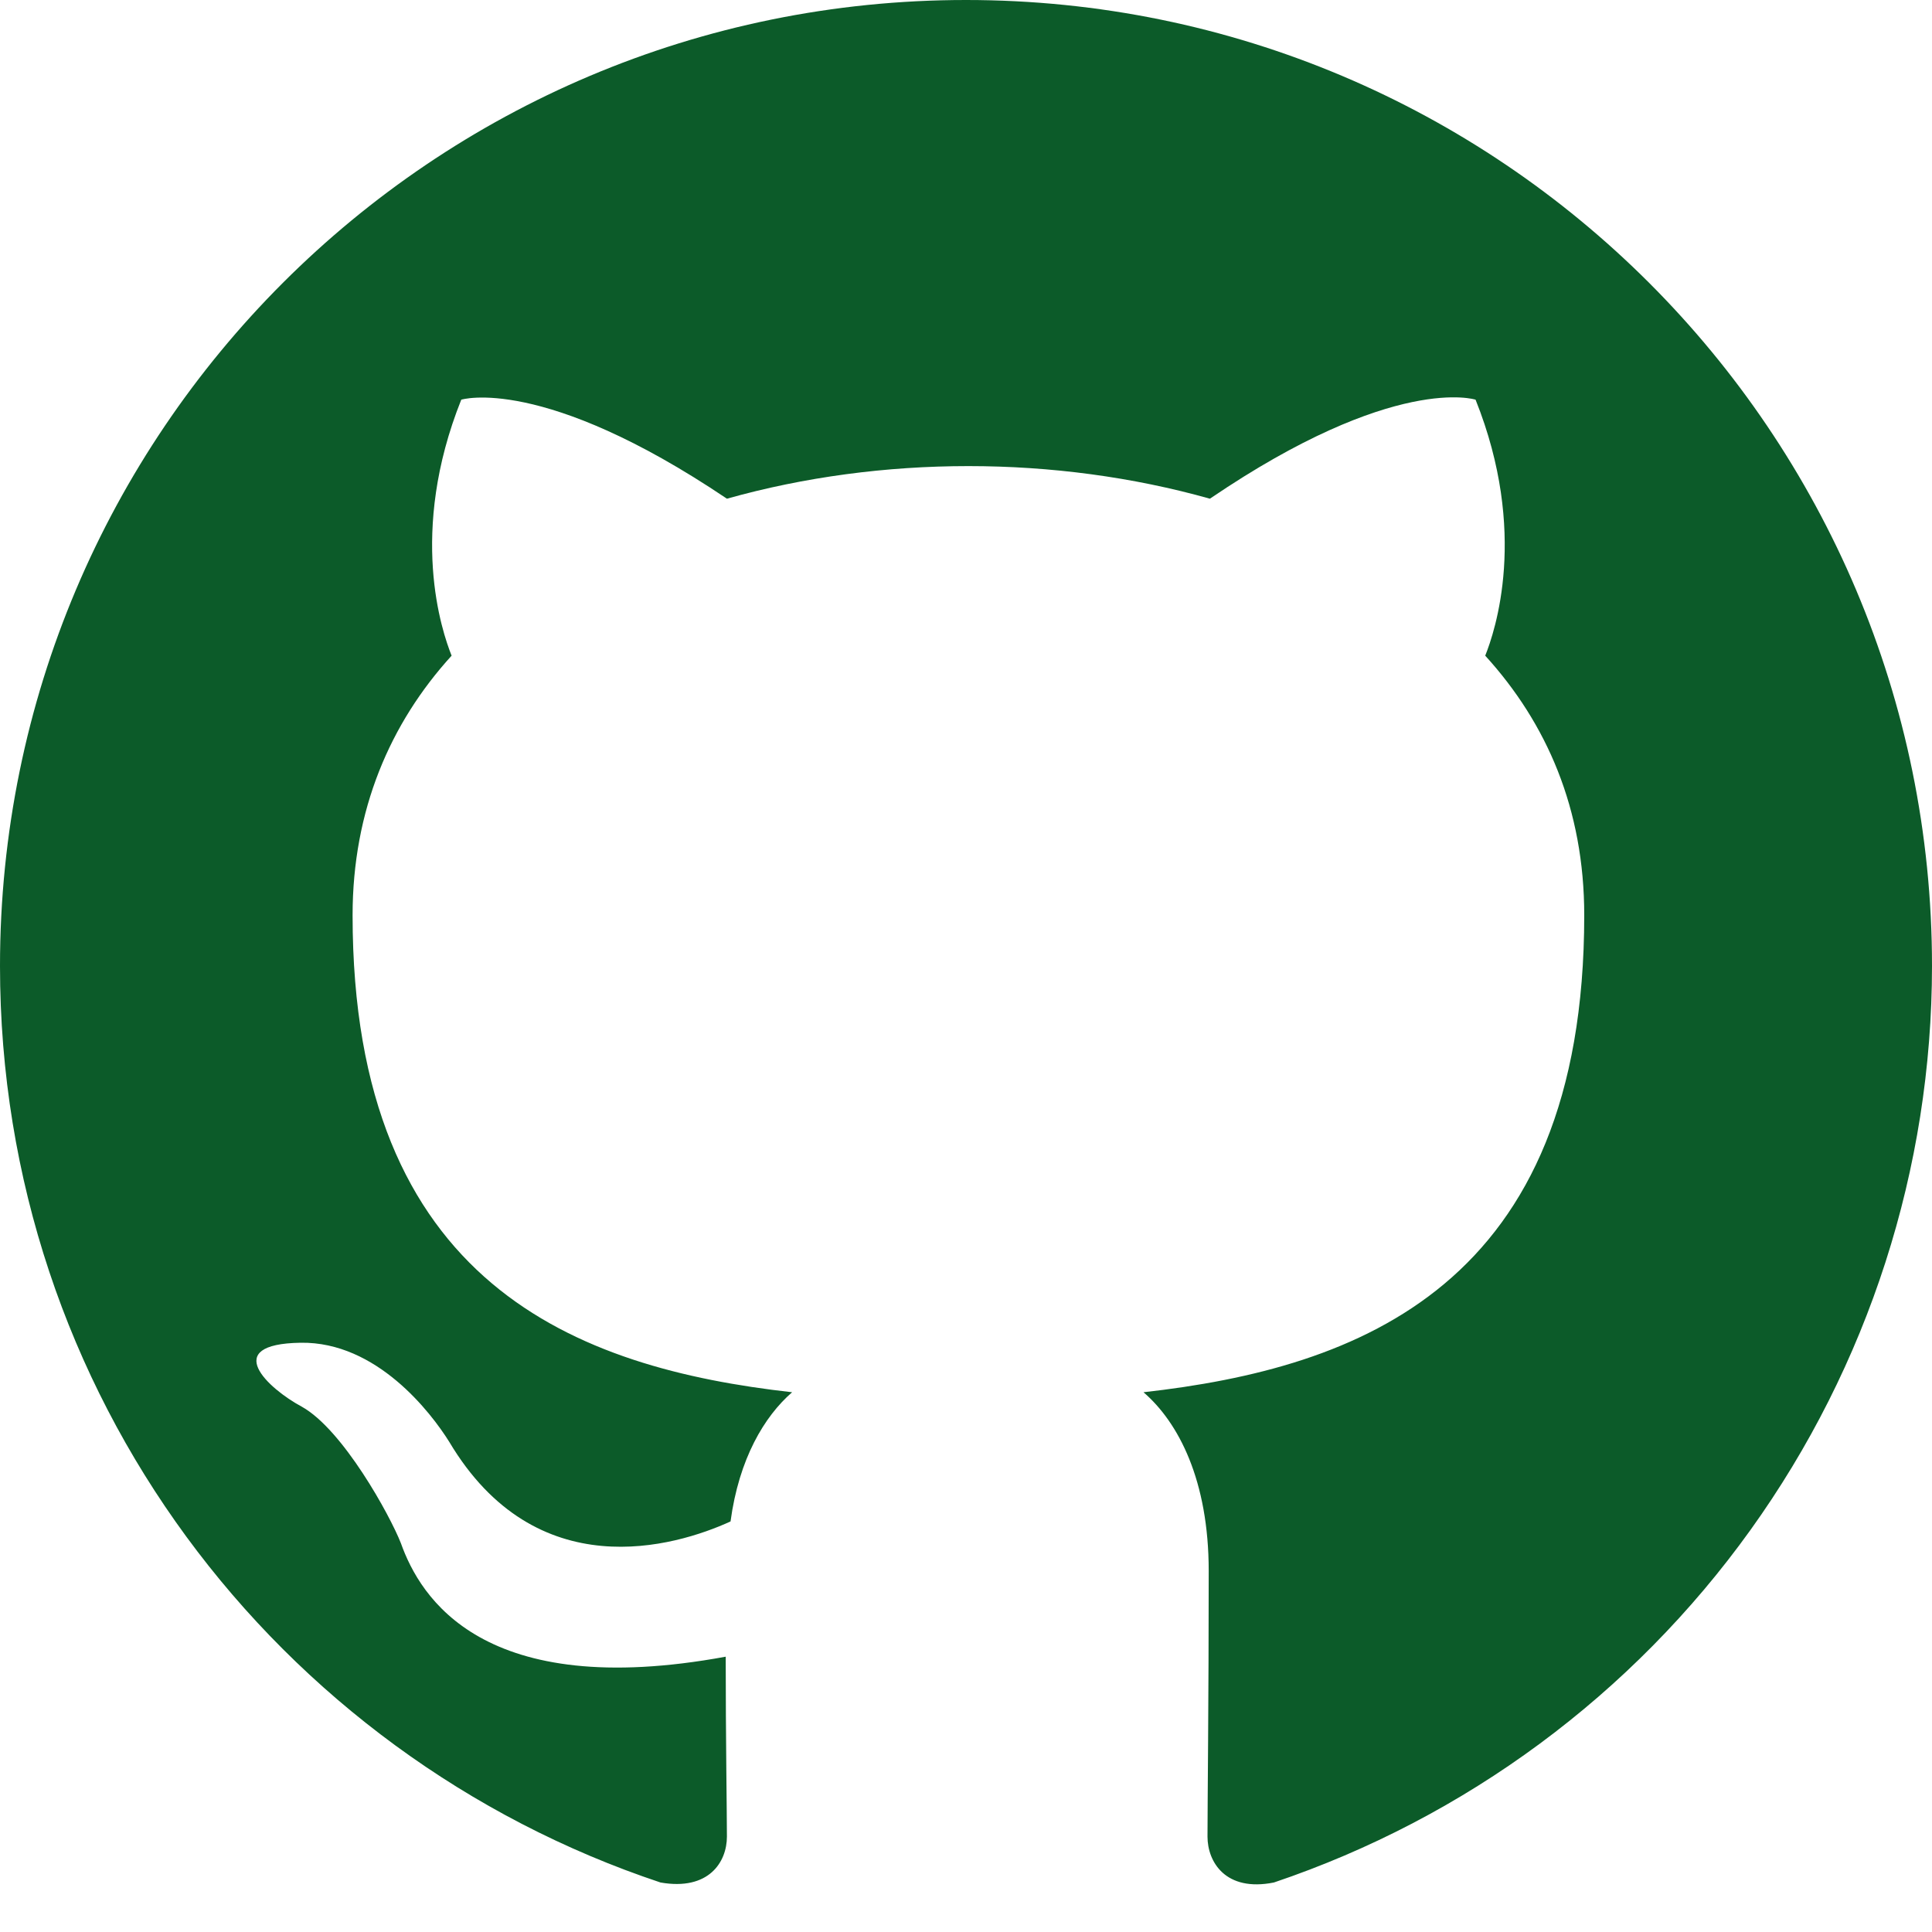
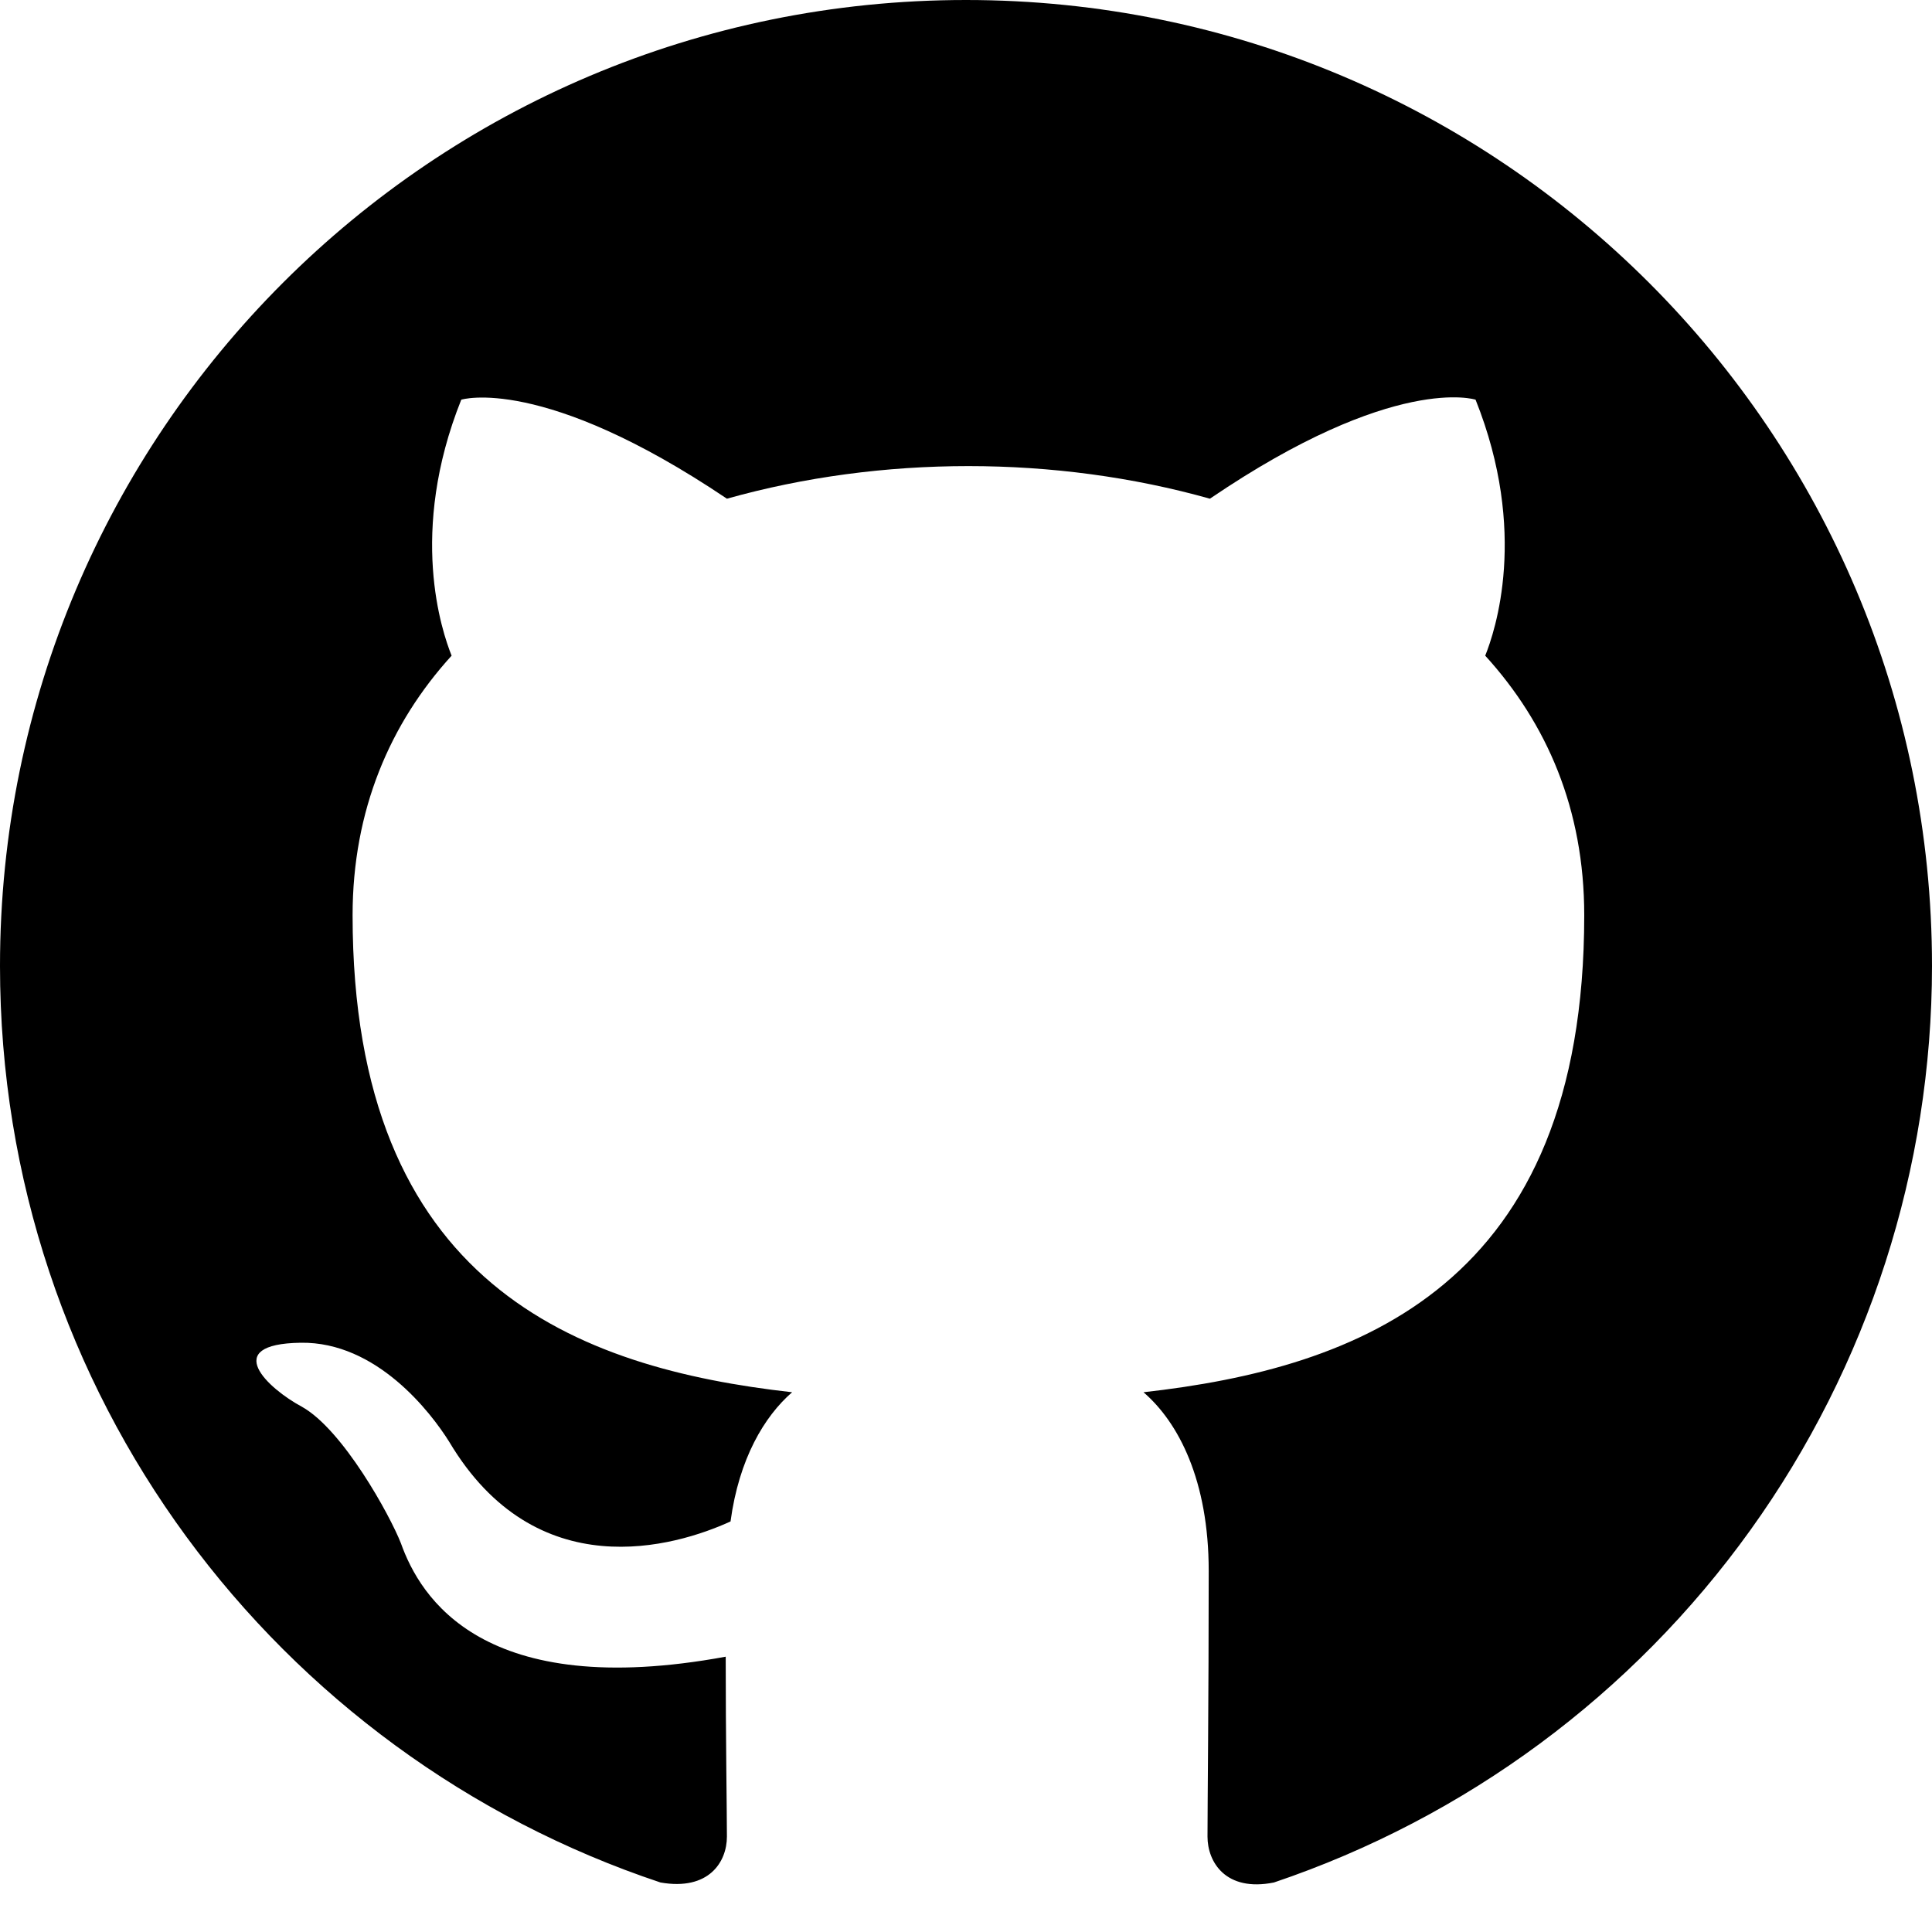
<svg xmlns="http://www.w3.org/2000/svg" width="32" height="32" viewBox="0 0 32 32" fill="none">
-   <path d="M16 0C7.16 0 0 7.16 0 16C0 23.08 4.58 29.06 10.94 31.18C11.74 31.32 12.04 30.84 12.04 30.42C12.04 30.04 12.02 28.78 12.02 27.44C8 28.18 6.96 26.46 6.64 25.56C6.46 25.1 5.68 23.68 5 23.3C4.44 23 3.64 22.26 4.98 22.24C6.24 22.22 7.14 23.4 7.44 23.88C8.88 26.3 11.18 25.62 12.1 25.2C12.24 24.16 12.66 23.46 13.12 23.06C9.56 22.66 5.84 21.28 5.84 15.16C5.84 13.42 6.46 11.98 7.48 10.86C7.32 10.46 6.76 8.82 7.64 6.62C7.64 6.62 8.98 6.2 12.04 8.26C13.32 7.9 14.68 7.72 16.04 7.72C17.4 7.72 18.76 7.9 20.04 8.26C23.1 6.18 24.44 6.62 24.44 6.62C25.32 8.82 24.76 10.46 24.6 10.86C25.62 11.98 26.24 13.4 26.24 15.16C26.24 21.3 22.5 22.66 18.94 23.06C19.52 23.56 20.02 24.52 20.02 26.02C20.02 28.16 20 29.88 20 30.42C20 30.84 20.3 31.34 21.1 31.18C24.276 30.108 27.037 28.067 28.992 25.343C30.947 22.62 31.999 19.352 32 16C32 7.16 24.84 0 16 0Z" fill="#0C5B29" />
+   <path d="M16 0C7.16 0 0 7.16 0 16C0 23.08 4.58 29.06 10.94 31.18C11.74 31.32 12.04 30.84 12.04 30.42C12.04 30.04 12.02 28.78 12.02 27.44C8 28.18 6.96 26.46 6.64 25.56C6.46 25.1 5.68 23.68 5 23.3C4.44 23 3.64 22.26 4.98 22.24C6.24 22.22 7.14 23.4 7.44 23.88C8.88 26.3 11.18 25.62 12.1 25.2C12.24 24.16 12.66 23.46 13.12 23.06C9.56 22.66 5.84 21.28 5.84 15.16C5.84 13.42 6.46 11.98 7.48 10.86C7.32 10.46 6.76 8.82 7.64 6.62C7.64 6.62 8.98 6.2 12.04 8.26C13.32 7.9 14.68 7.72 16.04 7.72C17.4 7.72 18.76 7.9 20.04 8.26C23.1 6.18 24.44 6.62 24.44 6.62C25.32 8.82 24.76 10.46 24.6 10.86C25.62 11.98 26.24 13.4 26.24 15.16C26.24 21.3 22.5 22.66 18.94 23.06C19.52 23.56 20.02 24.52 20.02 26.02C20.02 28.16 20 29.88 20 30.42C20 30.84 20.3 31.34 21.1 31.18C24.276 30.108 27.037 28.067 28.992 25.343C30.947 22.62 31.999 19.352 32 16C32 7.16 24.84 0 16 0Z" fill="#000000" />
</svg>
